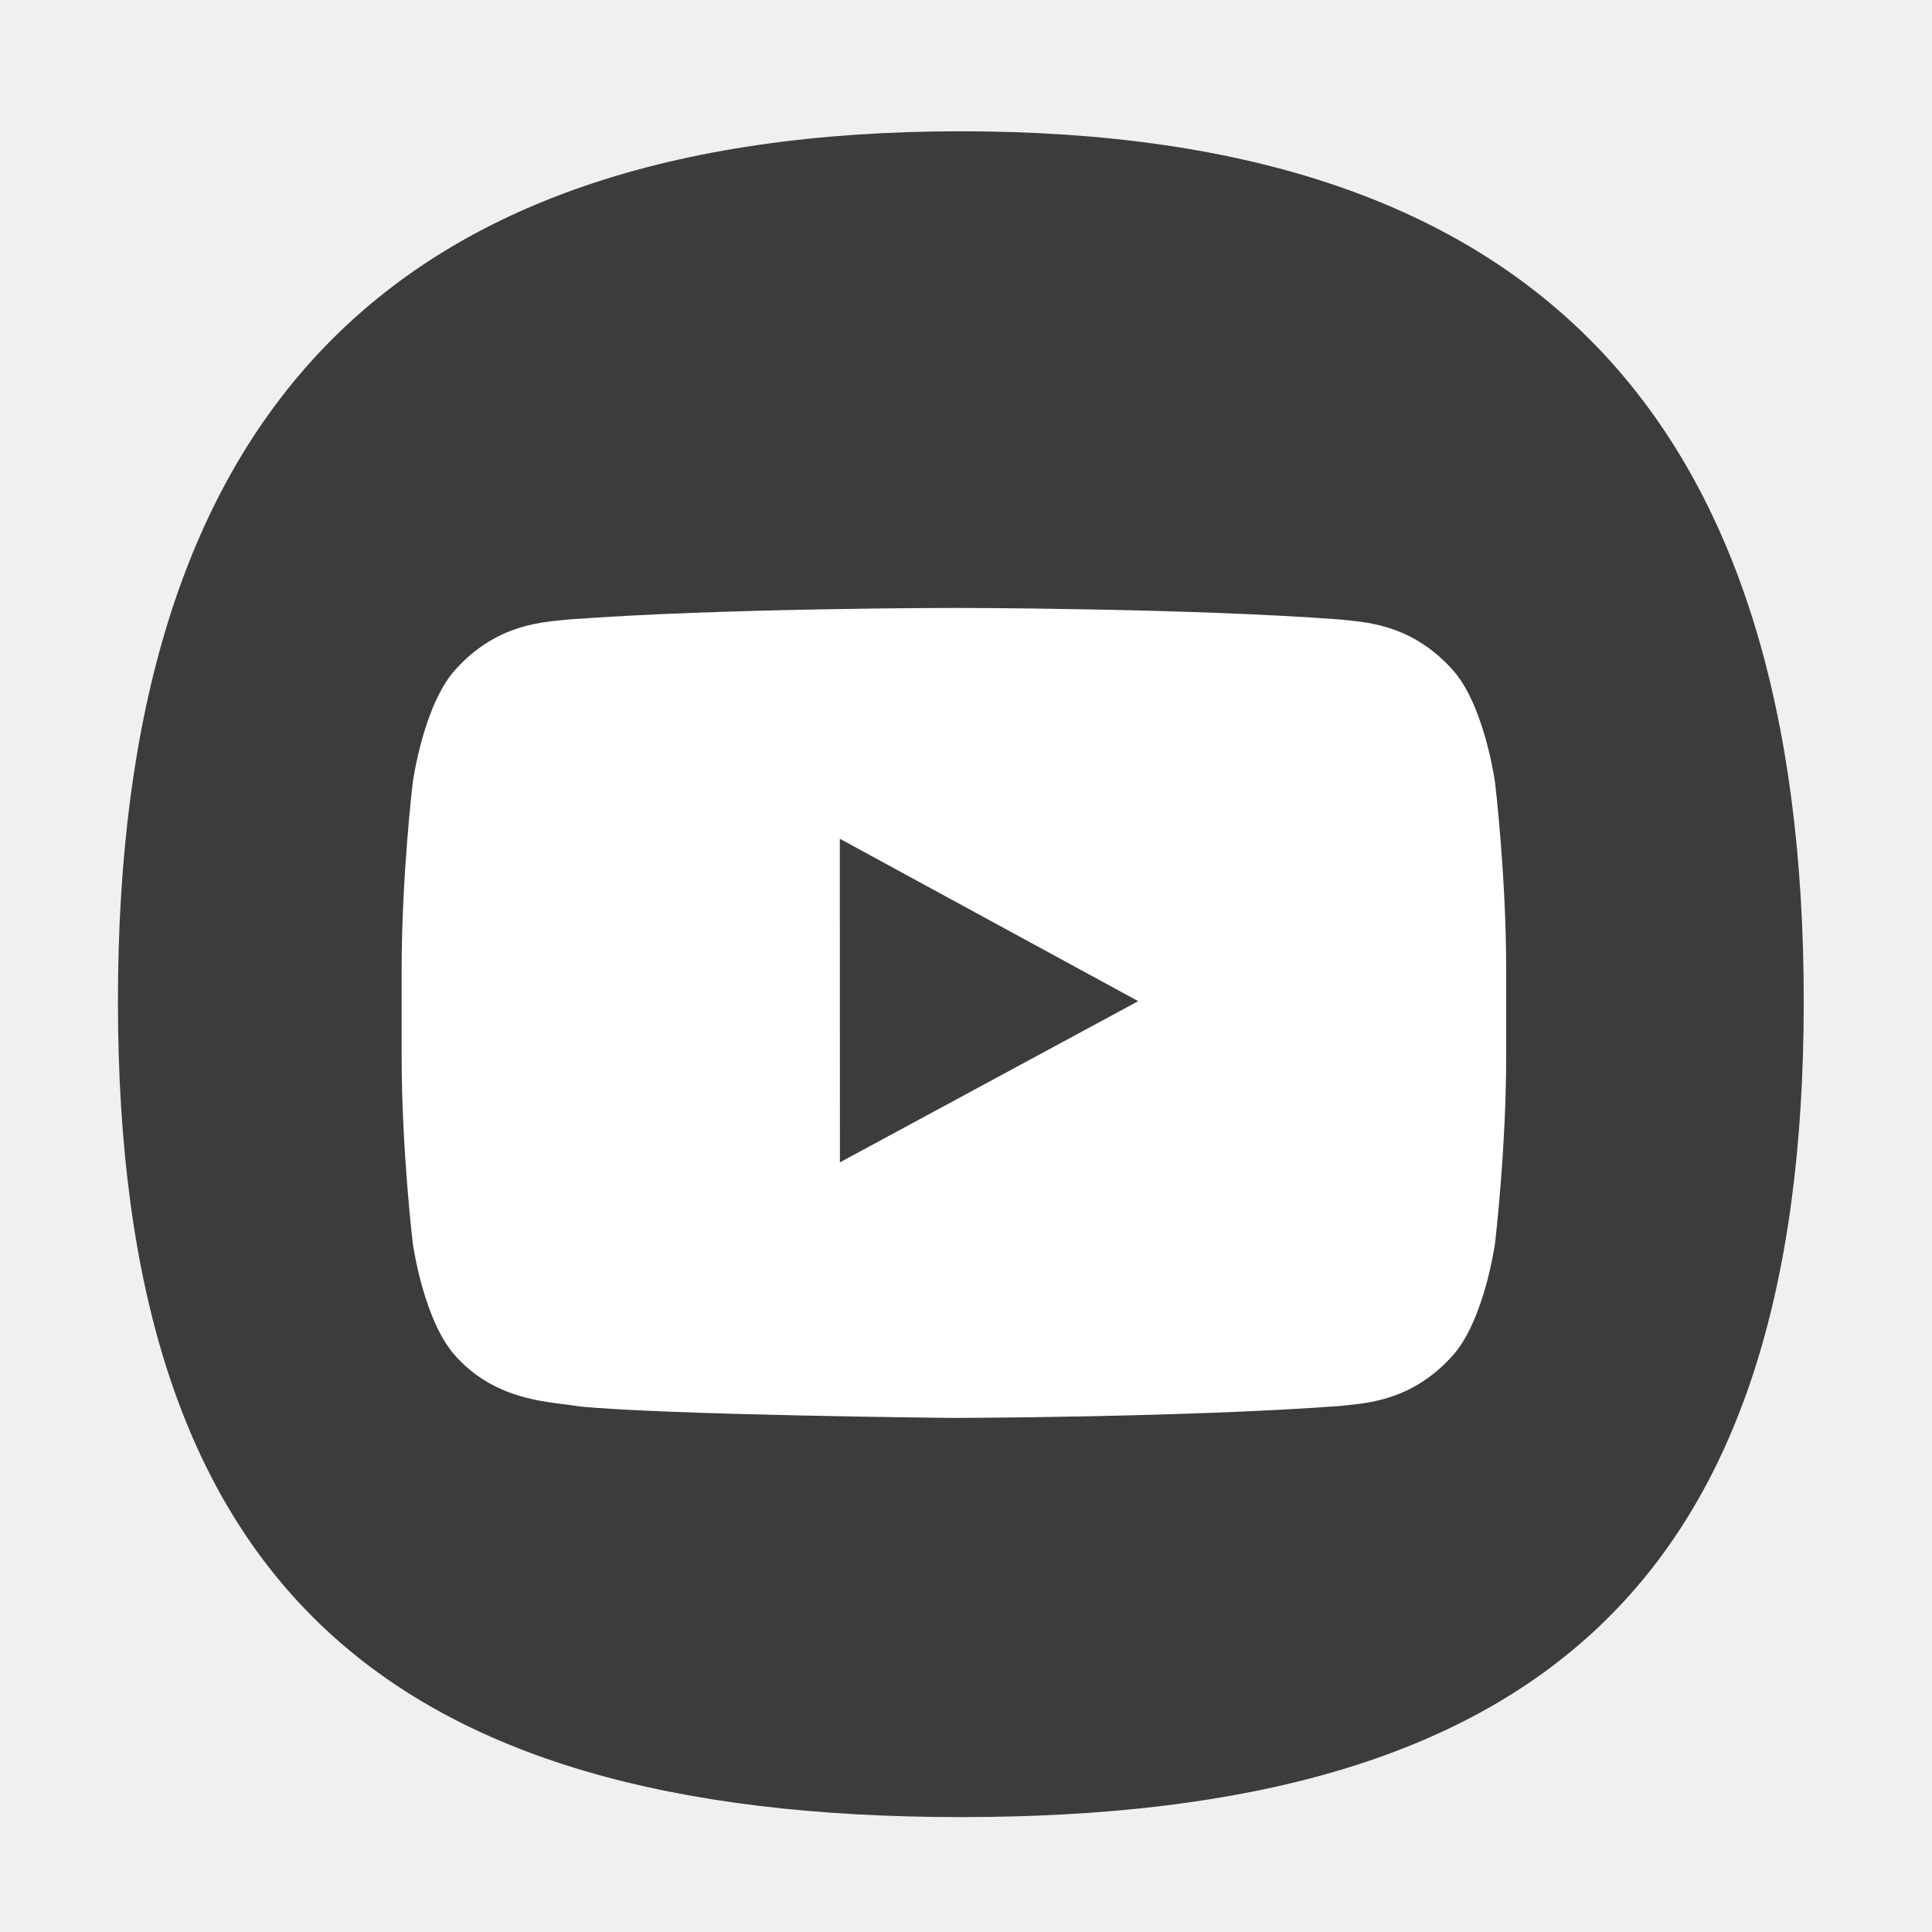
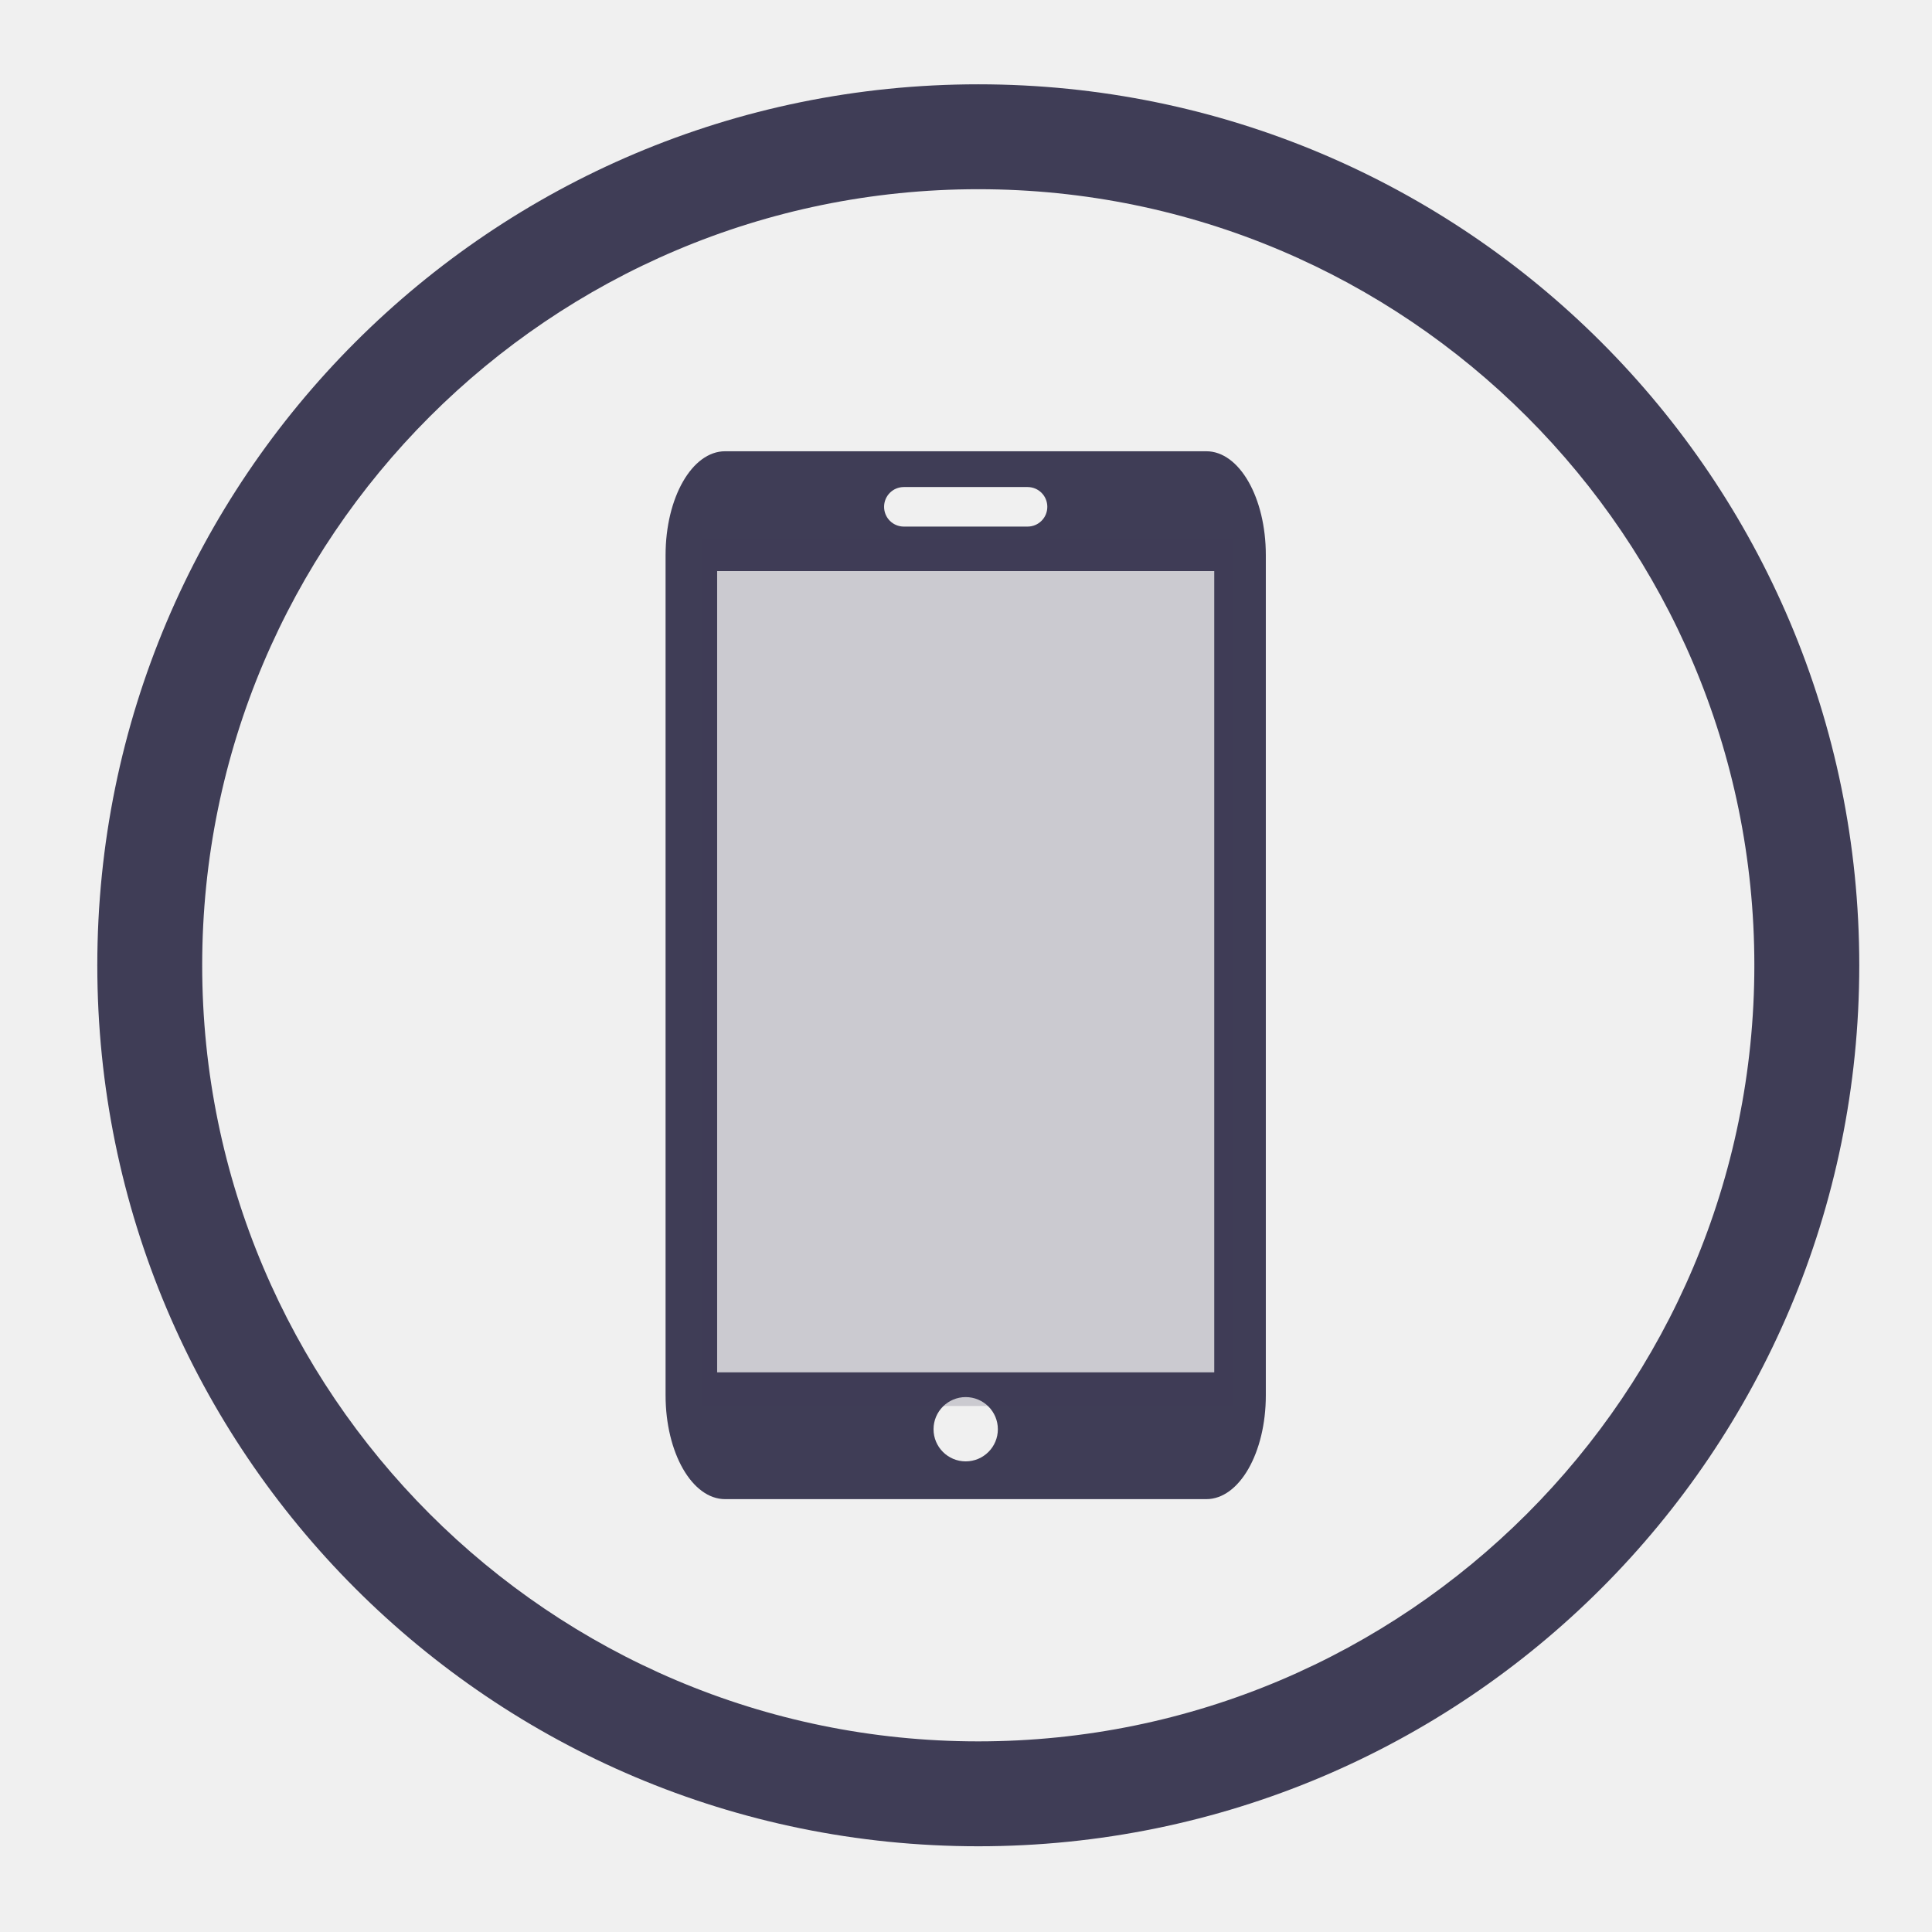
<svg xmlns="http://www.w3.org/2000/svg" width="1000" height="1000" viewBox="0 0 264.583 264.583" version="1.1" id="svg8">
  <defs id="defs2" />
-   <g id="layer1" style="display:inline">
-     <a id="a881">
-       <g transform="matrix(2.275391,0,0,-2.275391,247.019,137.1387)" id="g292">
-         <path id="path294" style="fill:#3c3c3b;fill-opacity:1;fill-rule:nonzero;stroke:none" d="m 0,0 c 0,-34.839 -15.895,-49.094 -50.73,-49.094 -34.838,0 -50.733,14.255 -50.733,49.094 0,34.837 15.895,52.369 50.733,52.369 C -15.895,52.369 0,34.837 0,0" />
-       </g>
-     </a>
-   </g>
+   <g id="layer1" style="display:inline" />
  <g id="layer2" style="display:inline">
-     <g id="g56" transform="matrix(2.060134,0,0,-2.060134,155.877,137.1068)" style="fill:#ffffff">
-       <path d="m 0,0 -19.83,-10.714 -0.005,16.495 v 5.014 l 8.943,-4.867 z m 23.722,14.525 c 0,0 -0.715,5.28 -2.914,7.602 -2.793,3.045 -5.923,3.065 -7.353,3.242 -10.281,0.77 -25.689,0.77 -25.689,0.77 h -0.034 c 0,0 -15.417,0 -25.688,-0.774 -1.435,-0.173 -4.56,-0.193 -7.357,-3.24 -2.197,-2.322 -2.915,-7.602 -2.915,-7.602 0,0 -0.736,-6.192 -0.736,-12.39 V 1.387 -3.671 c 0,-6.201 0.736,-12.395 0.736,-12.395 0,0 0.718,-5.277 2.915,-7.598 2.797,-3.05 6.469,-2.953 8.098,-3.27 5.875,-0.586 24.963,-0.771 24.963,-0.771 0,0 15.426,0.029 25.707,0.798 1.43,0.18 4.56,0.193 7.353,3.245 2.199,2.322 2.914,7.598 2.914,7.598 0,0 0.738,6.192 0.738,12.393 v 4.735 1.069 c 0,6.198 -0.738,12.392 -0.738,12.392" style="fill:#ffffff;fill-opacity:1;fill-rule:nonzero;stroke:none" id="path58" />
-     </g>
+     <path style="fill:#3f3d56;stroke-width:4.366;fill-opacity:1" id="path8" d="m 133.974,11.518 h 0.002 v 0.028 c 33.336,4.8e-4 63.506,13.5 85.326,35.322 21.82,21.821 35.32,51.988 35.321,85.322 h 0.028 v 0.006 h -0.028 c -4.8e-4,33.336 -13.5,63.506 -35.322,85.326 -21.821,21.82 -51.988,35.32 -85.322,35.321 v 0.028 h -0.006 v -0.028 C 100.637,252.842 70.468,239.343 48.647,217.52 26.827,195.699 13.327,165.532 13.326,132.199 h -0.028 v -0.006 h 0.028 c 5.23e-4,-33.336 13.5,-63.506 35.322,-85.326 21.821,-21.82 51.988,-35.32 85.322,-35.321 v -0.028 h 0.004 z m 0.002,14.394 v 0.028 h -0.006 v -0.028 C 104.654,25.912 78.092,37.819 58.843,57.064 39.596,76.31 27.69,102.875 27.689,132.191 h 0.028 v 0.006 h -0.028 c 7.86e-4,29.316 11.907,55.878 31.152,75.127 19.246,19.246 45.811,31.153 75.127,31.153 v -0.028 h 0.006 v 0.028 c 29.316,-7.3e-4 55.878,-11.907 75.127,-31.152 19.246,-19.246 31.153,-45.811 31.153,-75.127 h -0.028 v -0.006 h 0.028 C 240.255,102.877 228.348,76.314 209.103,57.065 189.857,37.819 163.293,25.912 133.976,25.912 Z" class="fil1" />
+     <path id="path8494" d="m 99.297,61.799 c -4.514,0 -8.148,6.344 -8.148,14.224 V 191.079 c 0,7.88 3.634,14.224 8.148,14.224 h 65.907 c 4.514,0 8.148,-6.344 8.148,-14.224 V 76.023 c 0,-7.88 -3.634,-14.224 -8.148,-14.224 z m 24.485,4.9 h 16.937 c 1.501,0 2.708,1.207 2.708,2.708 0,1.501 -1.207,2.708 -2.708,2.708 h -16.937 c -1.501,0 -2.708,-1.207 -2.708,-2.708 0,-1.501 1.207,-2.708 2.708,-2.708 z M 98.211,78.21 H 166.289 V 187.941 H 98.211 Z M 132.25,191.329 a 4.403,4.403 0 0 1 4.405,4.404 4.403,4.403 0 0 1 -4.405,4.399 4.403,4.403 0 0 1 -4.404,-4.399 4.403,4.403 0 0 1 4.404,-4.404 z" style="opacity:1;fill:#3f3d56;fill-opacity:1;fill-rule:nonzero;stroke:none;stroke-width:0.111;stroke-linecap:round;stroke-linejoin:miter;stroke-miterlimit:4;stroke-dasharray:none;stroke-dashoffset:0;stroke-opacity:1;paint-order:stroke fill markers" />
+     <path style="opacity:1;fill:#3f3d56;fill-opacity:0.21;stroke:none;stroke-width:0.377;stroke-linecap:square;stroke-linejoin:miter;stroke-miterlimit:4;stroke-dasharray:none;stroke-opacity:1;paint-order:markers fill stroke" d="M 96.106,133.19 V 73.831 h 36.413 36.413 v 59.359 59.359 H 132.52 96.106 Z" id="path861" />
  </g>
</svg>
